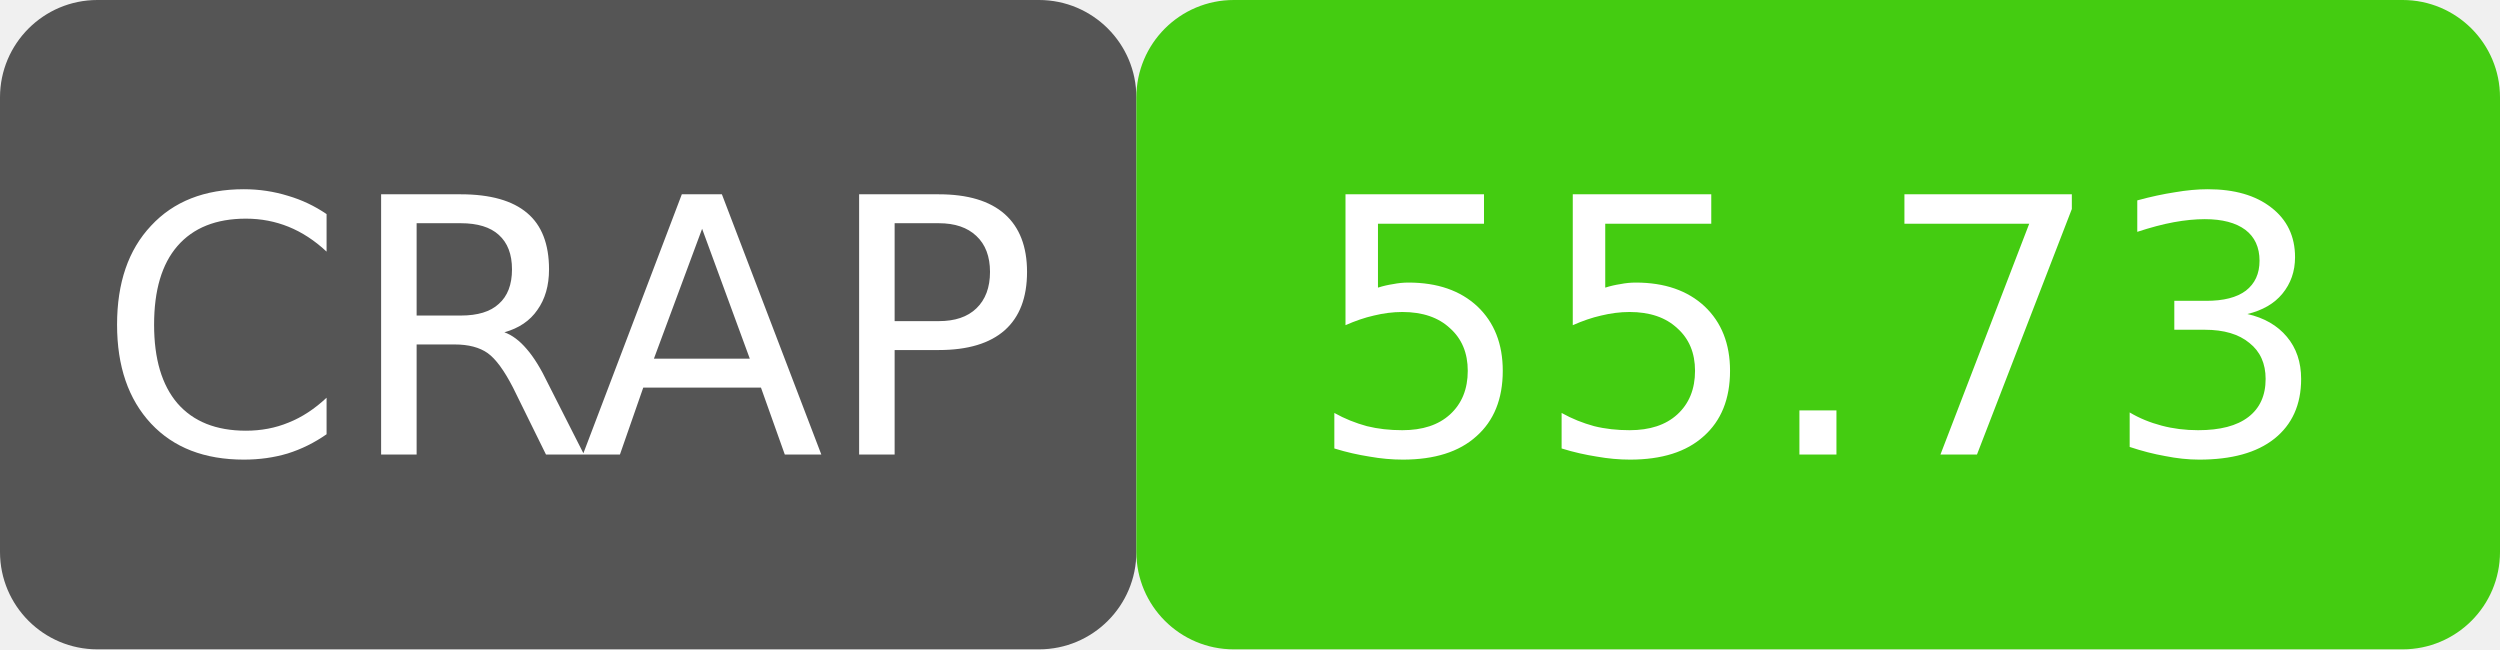
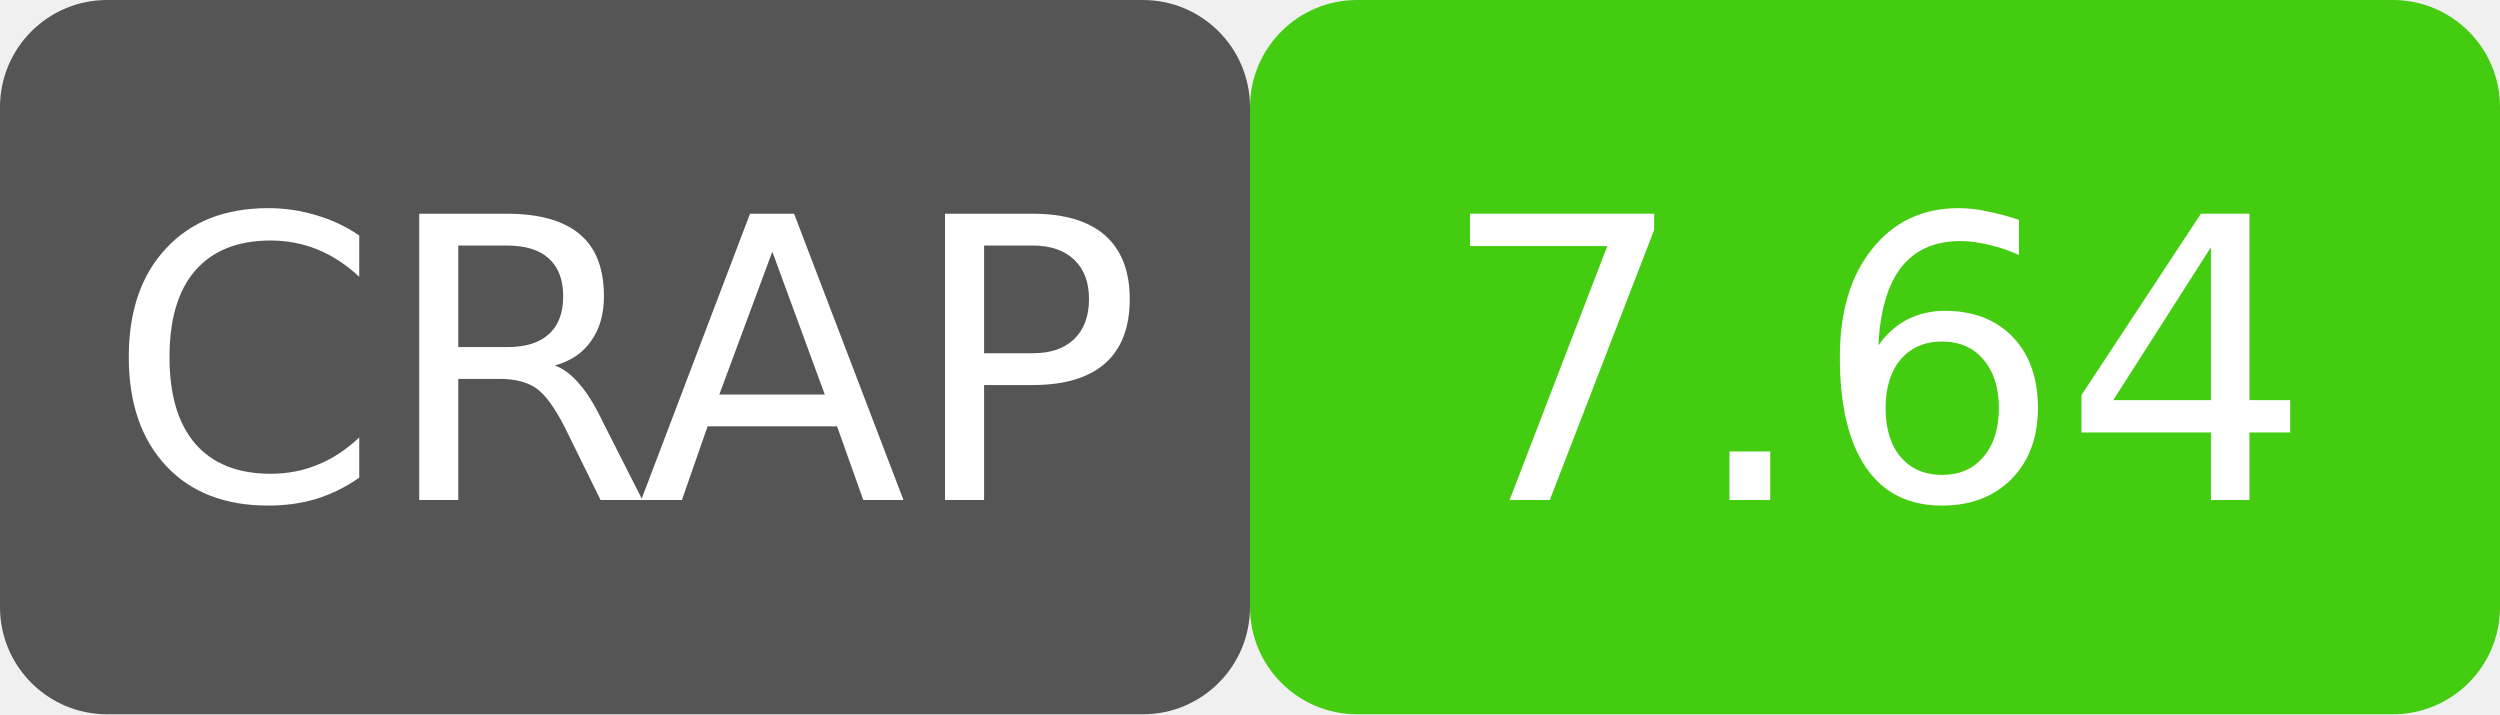
- <svg xmlns="http://www.w3.org/2000/svg" width="77" height="20" viewBox="0 0 77 20" role="img" aria-label="CRAP: 55.73">
+ <svg xmlns="http://www.w3.org/2000/svg" width="70" height="20" viewBox="0 0 70 20" role="img" aria-label="CRAP: 7.64">
  <rect width="35" height="20" rx="3" fill="#555" />
-   <rect x="35" width="42" height="20" rx="3" fill="#4c1" />
-   <rect width="77" height="20" rx="3" fill="none" />
+   <rect x="35" width="35" height="20" rx="3" fill="#4c1" />
+   <rect width="70" height="20" rx="3" fill="none" />
  <g fill="#fff" font-family="Verdana,DejaVu Sans,sans-serif" font-size="11" text-anchor="middle">
    <text x="17.5" y="14">CRAP</text>
-     <text x="56.0" y="14">55.73</text>
+     <text x="52.5" y="14">7.64</text>
  </g>
</svg>
